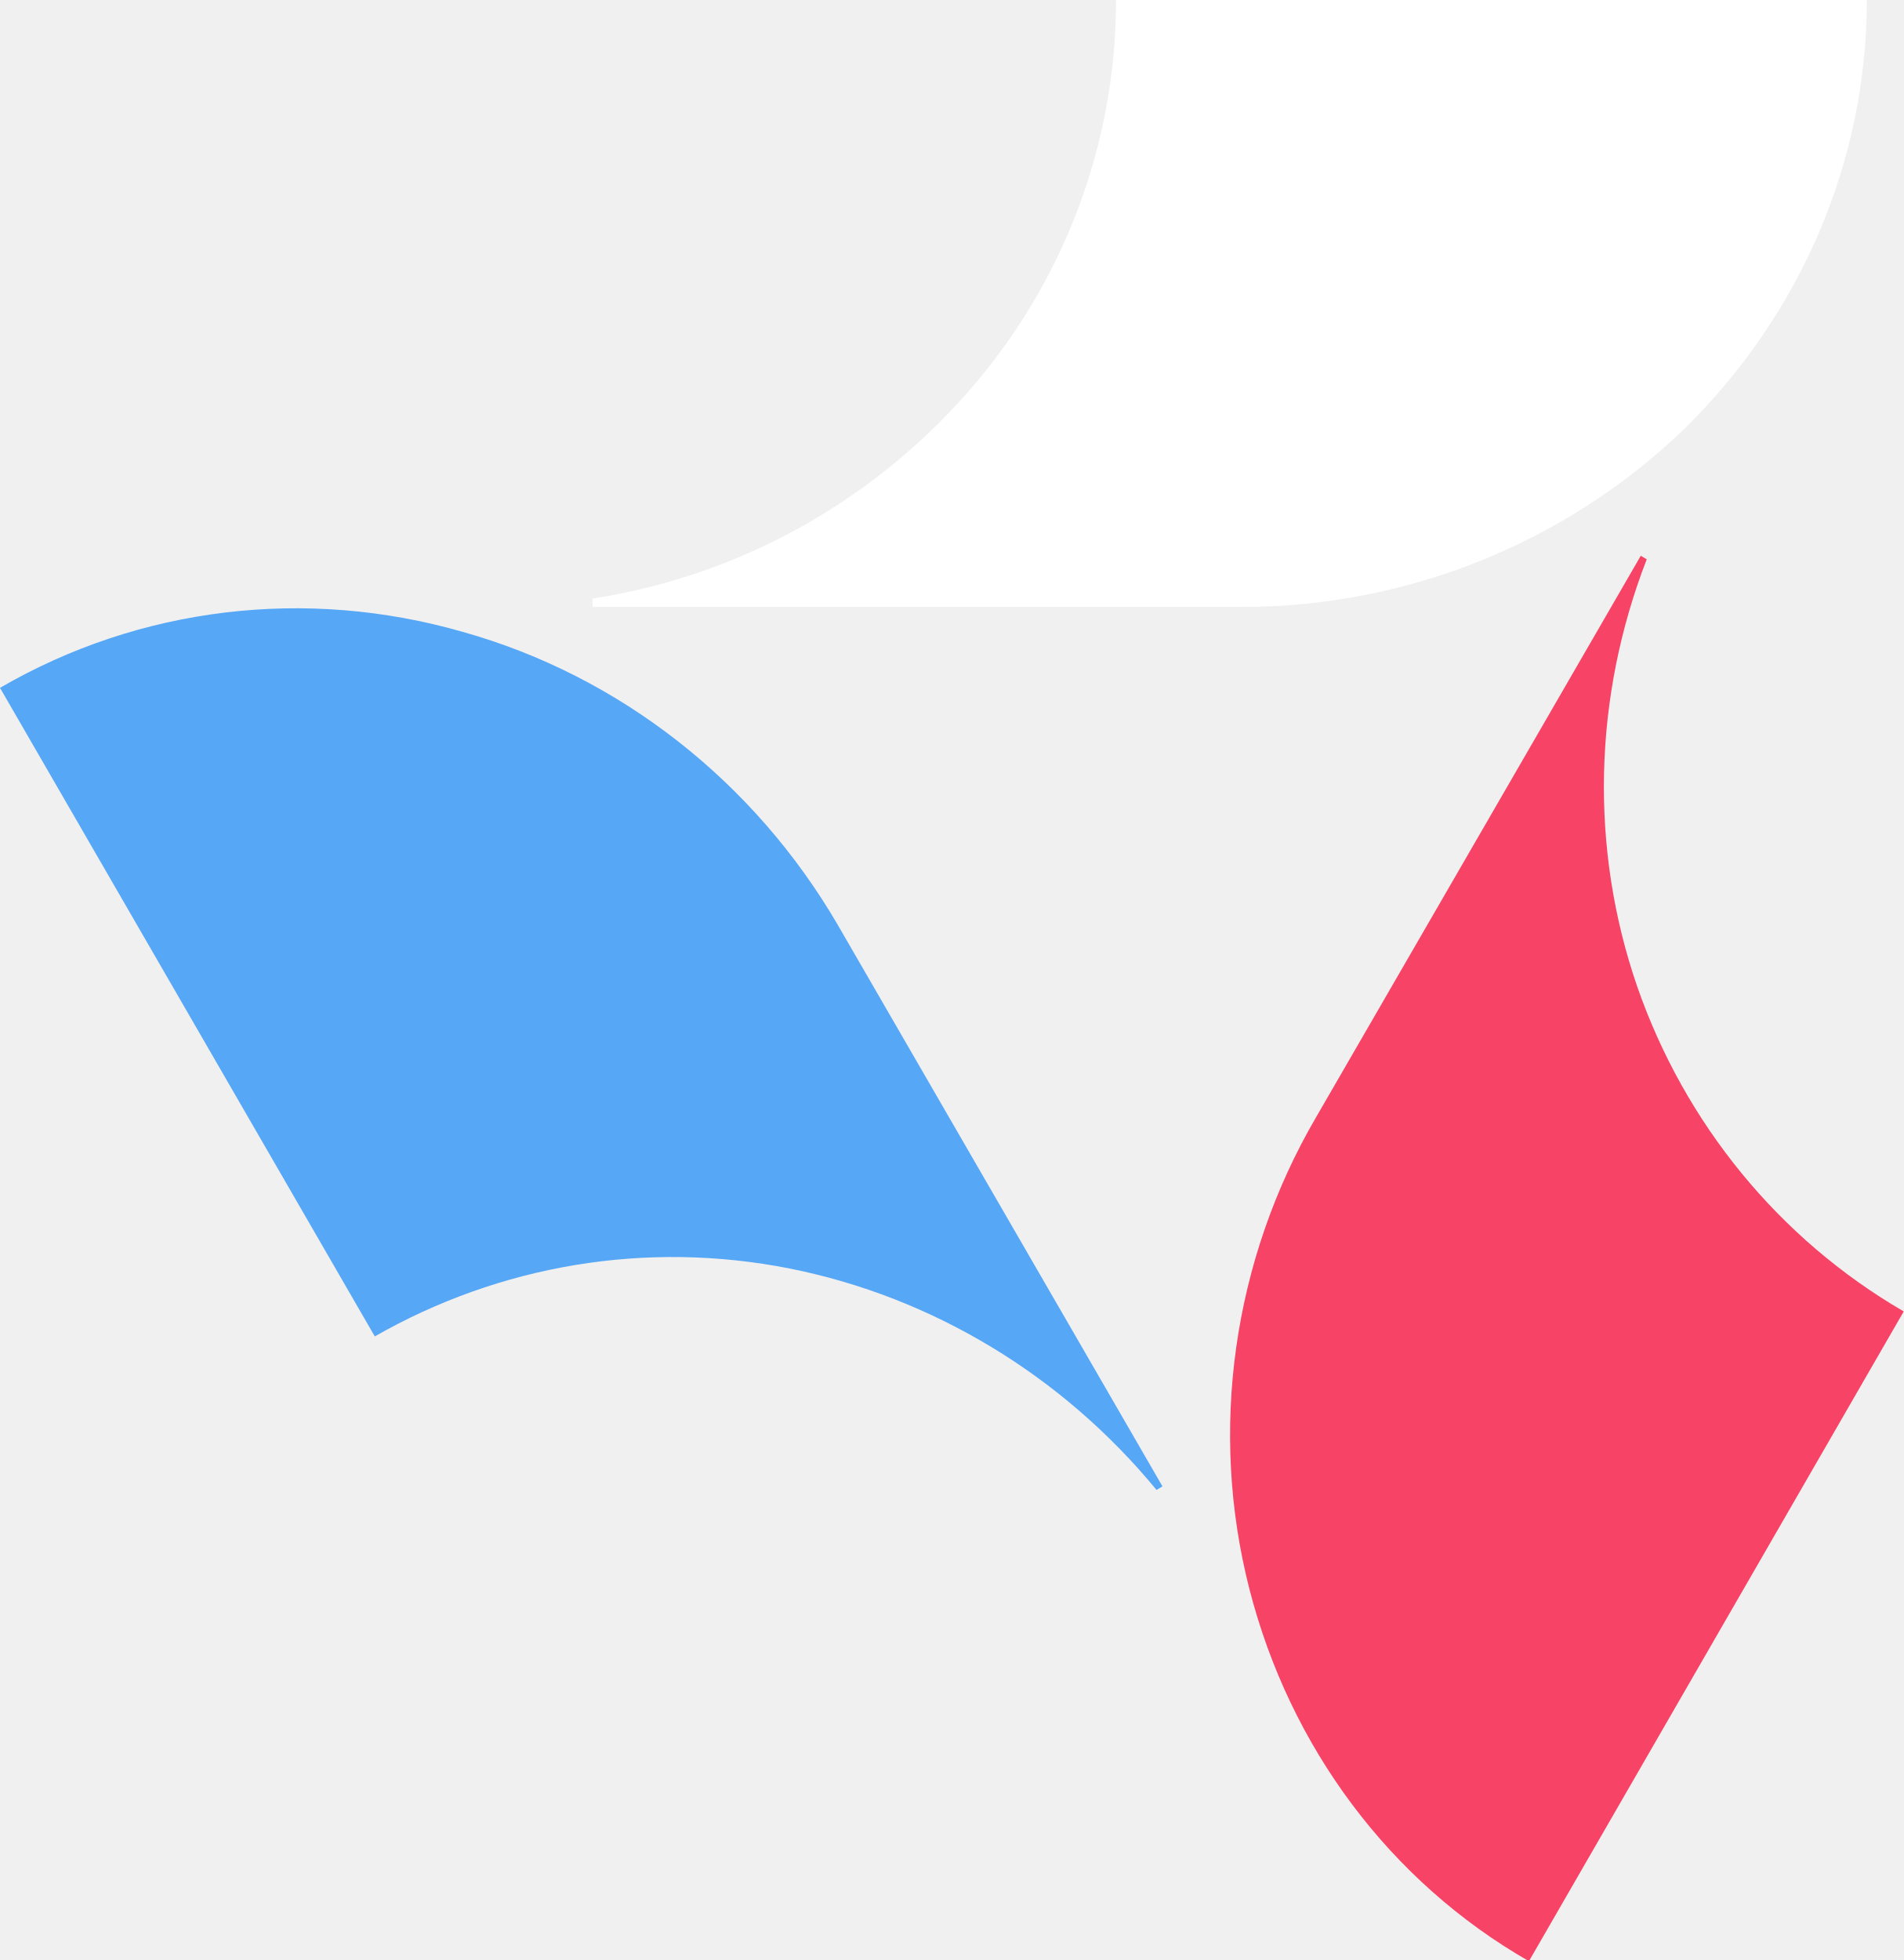
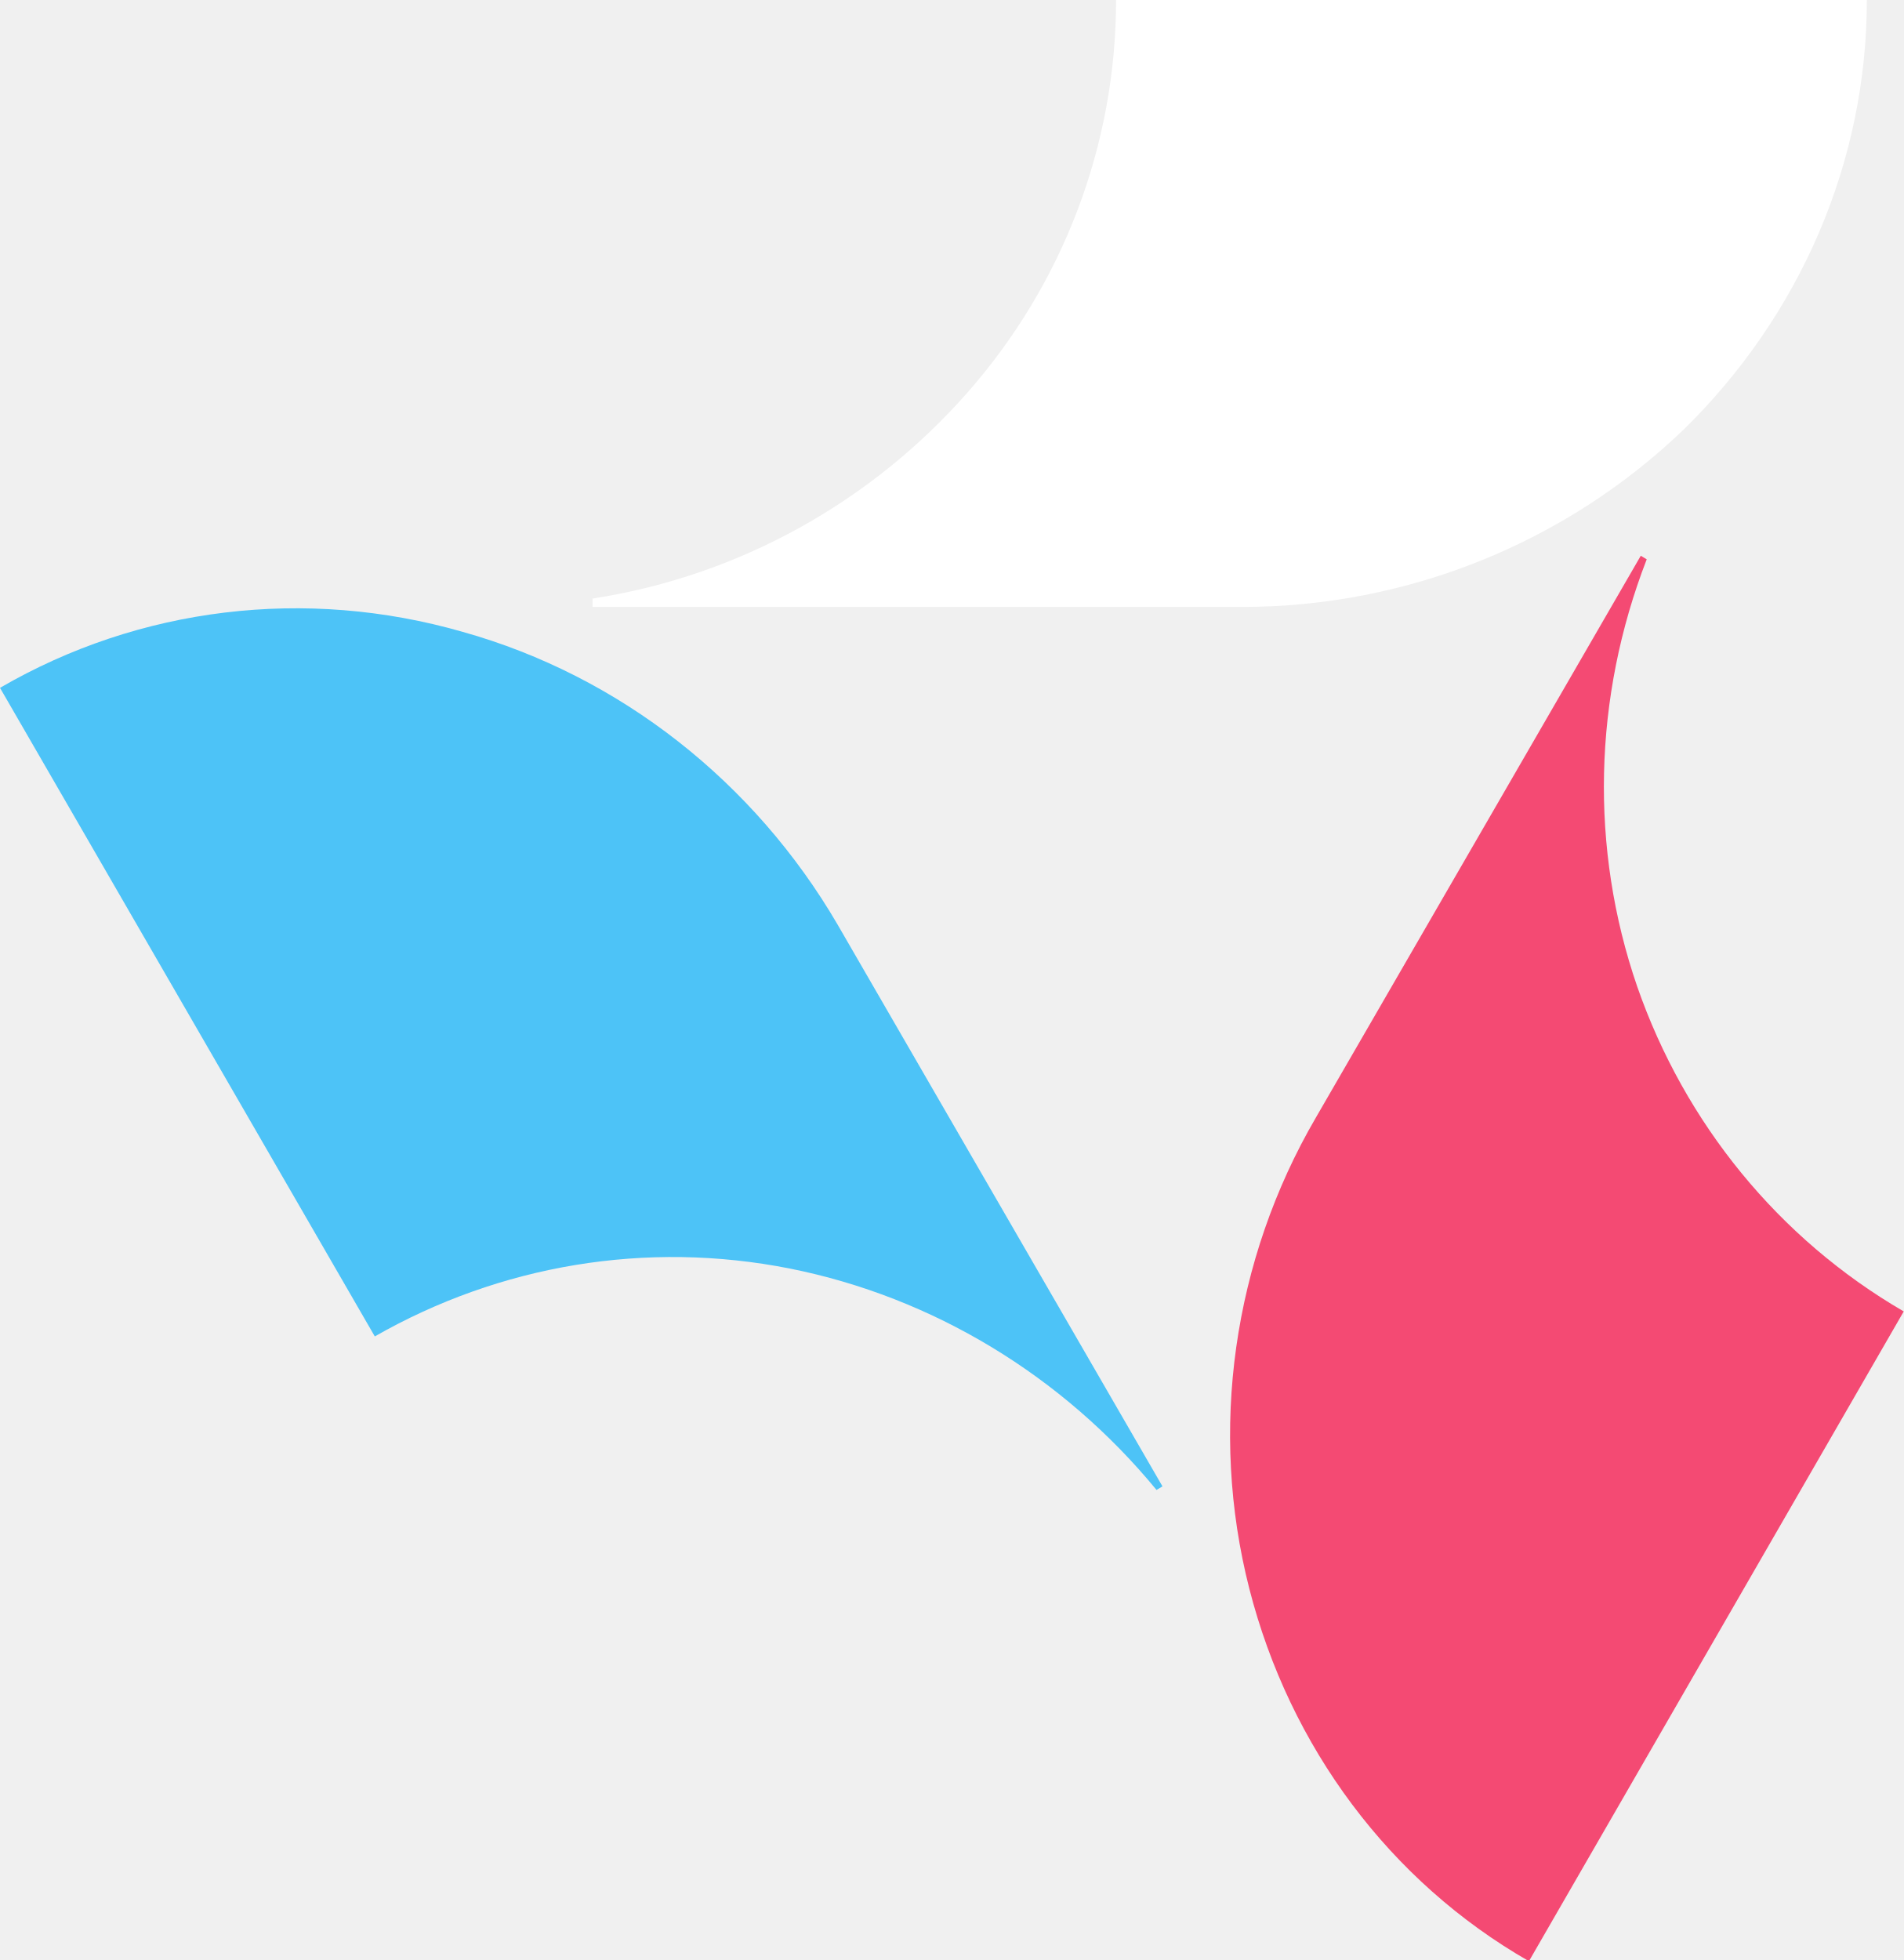
<svg xmlns="http://www.w3.org/2000/svg" version="1.1" id="symbol" x="0px" y="0px" viewBox="0 0 160 164.7" style="enable-background:new 0 0 160 164.7;" xml:space="preserve">
  <style type="text/css">
	.st0{fill:#FFFFFF;}
- 	.st1{fill:#57A7F7;}
- 	.st2{fill:#F74366;}
+ 	.st1{fill:#4DC3F7;}
+ 	.st2{fill:#F44A73;}
</style>
  <g>
    <g>
      <path class="st0" d="M93.8,0c0,12.1-4.4,23.8-12.5,33S62.1,48.4,49.8,50.3V51h54.6c13.9,0,27.2-5.4,37.1-14.9    c9.8-9.6,15.4-22.5,15.4-36.1H93.8z" />
    </g>
    <path class="st1" d="M31.5,112.3c10.5-6,22.8-8.1,34.9-5.7c12,2.4,22.9,9,30.8,18.6l0.5-0.3L70.4,77.7c-7-12-18.3-20.9-31.5-24.6   C25.7,49.3,11.7,51,0,57.8L31.5,112.3z" />
    <path class="st2" d="M160,110.2c-10.5-6.1-18.4-15.8-22.4-27.3c-4-11.6-3.7-24.3,0.8-35.9l-0.5-0.3l-27.3,47.2   c-7,12-9,26.3-5.6,39.6s11.8,24.6,23.5,31.3L160,110.2z" />
  </g>
</svg>
